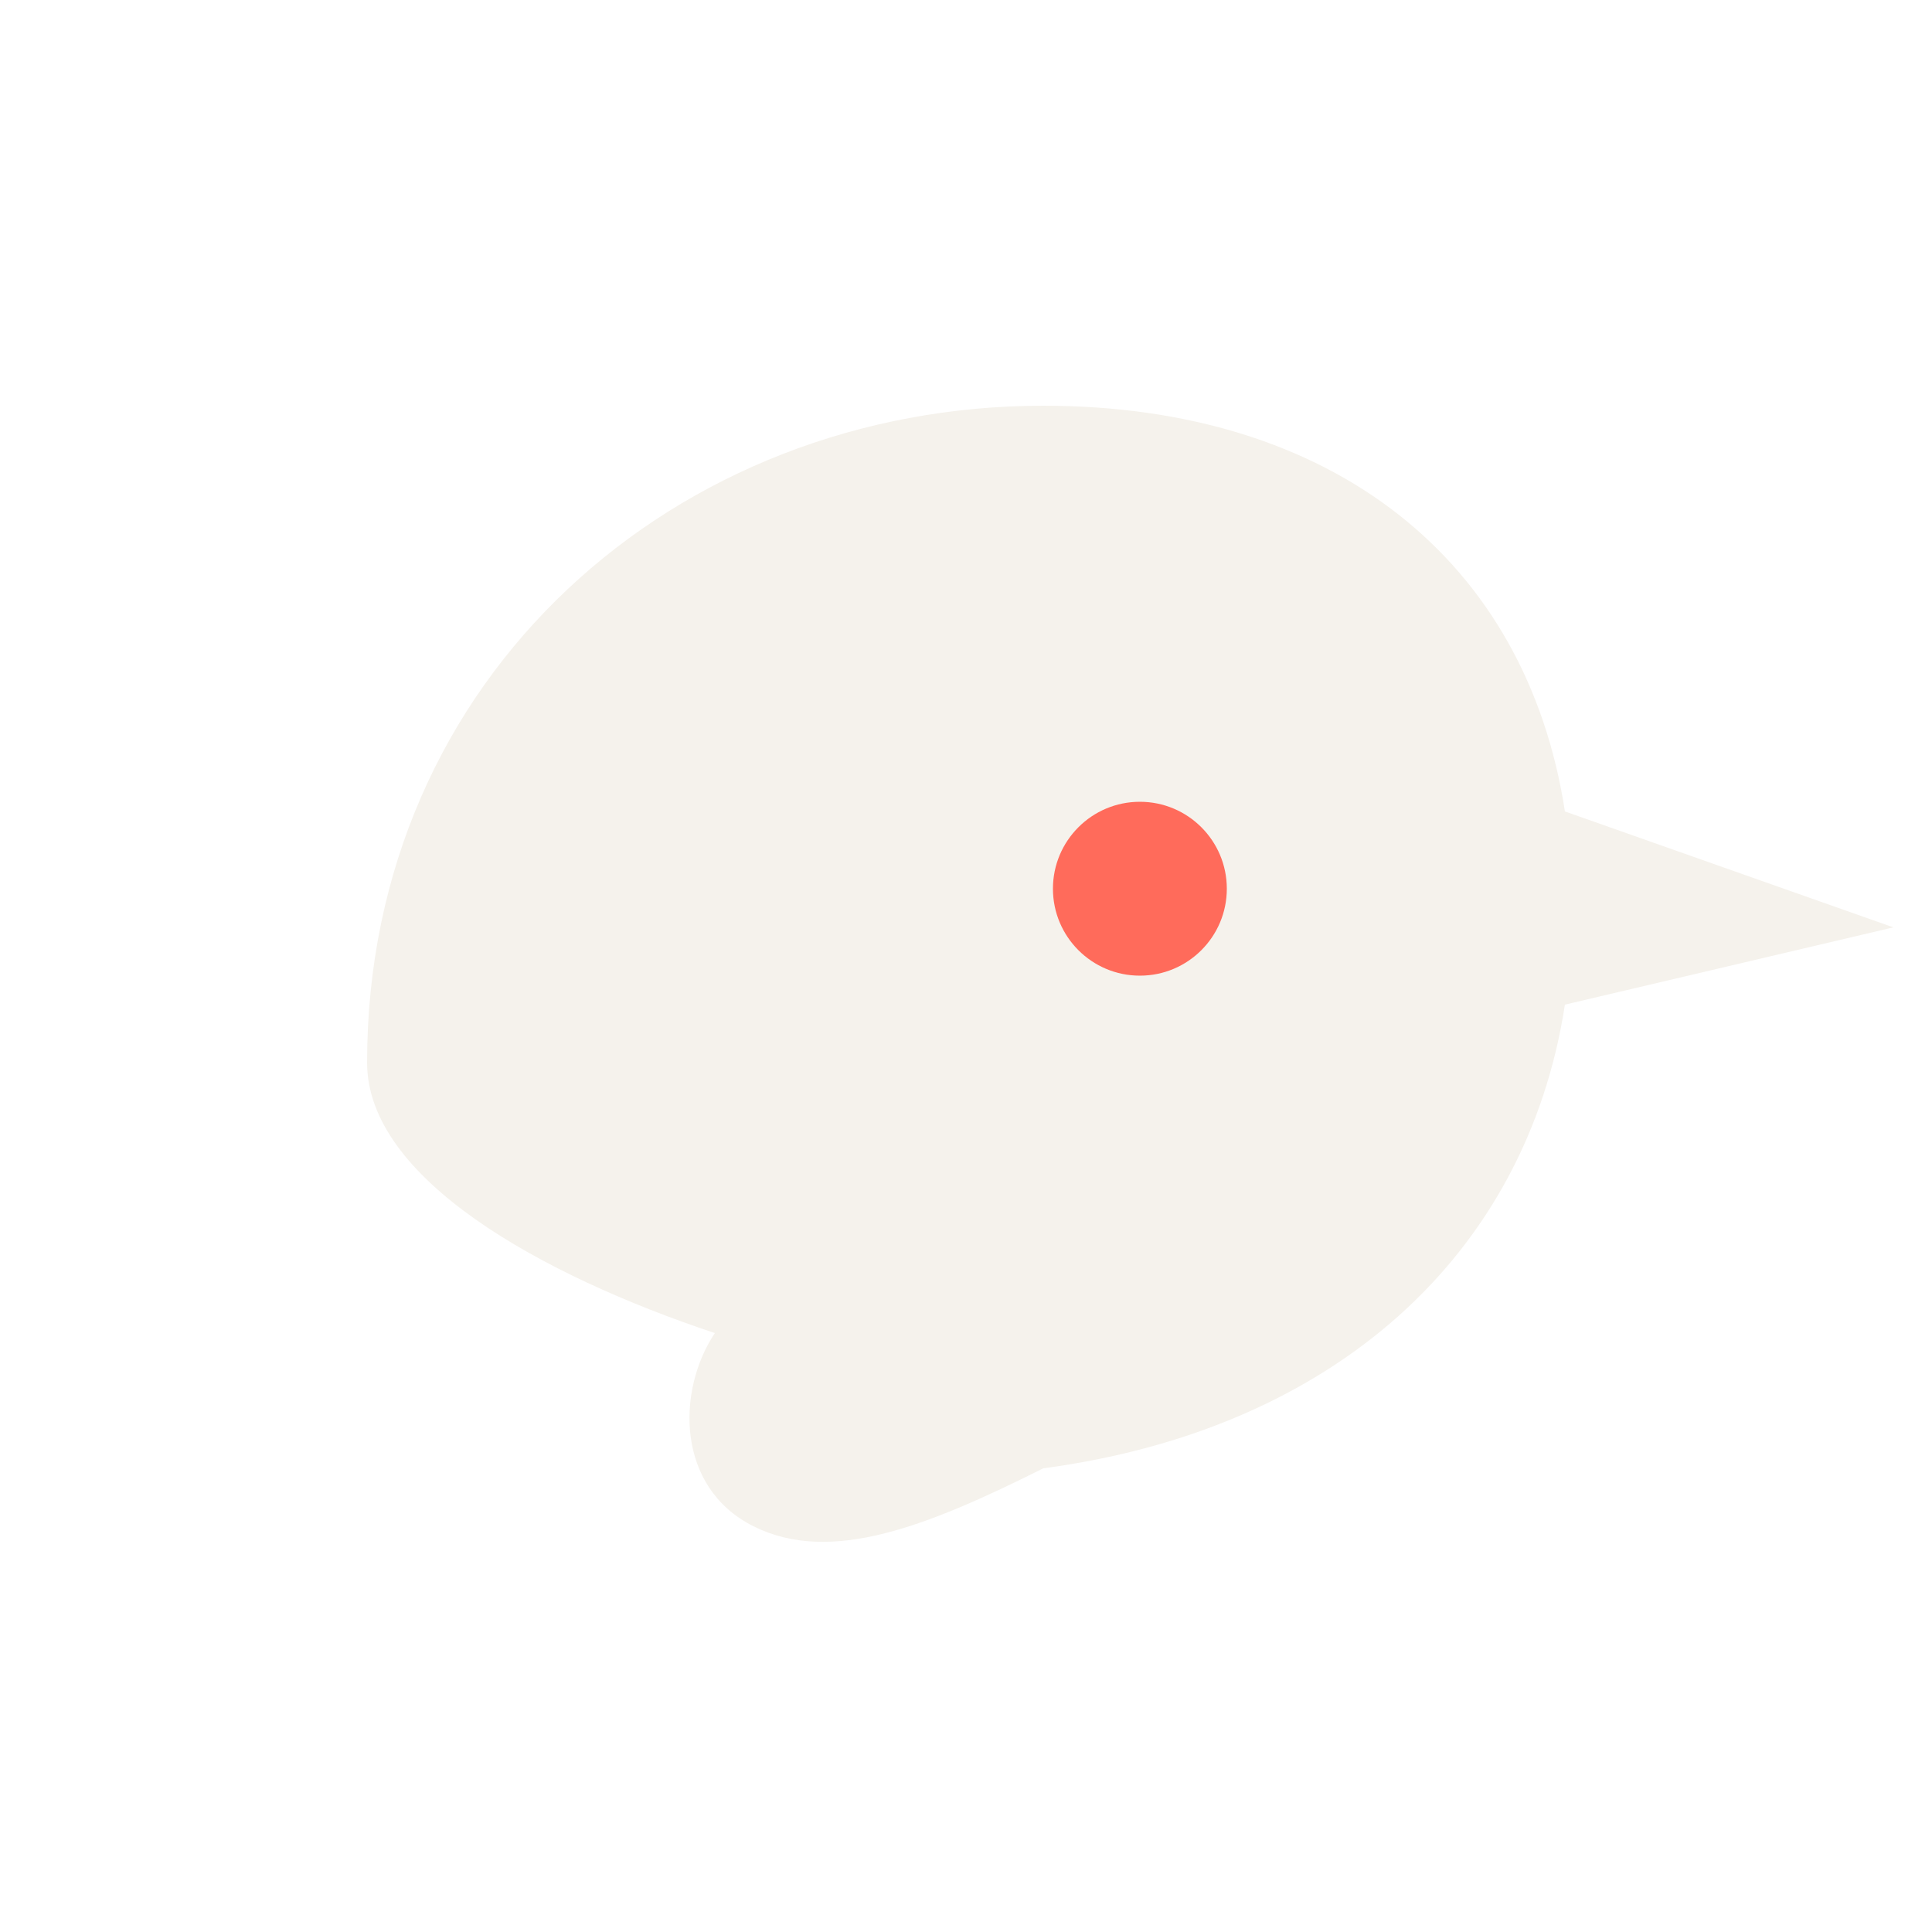
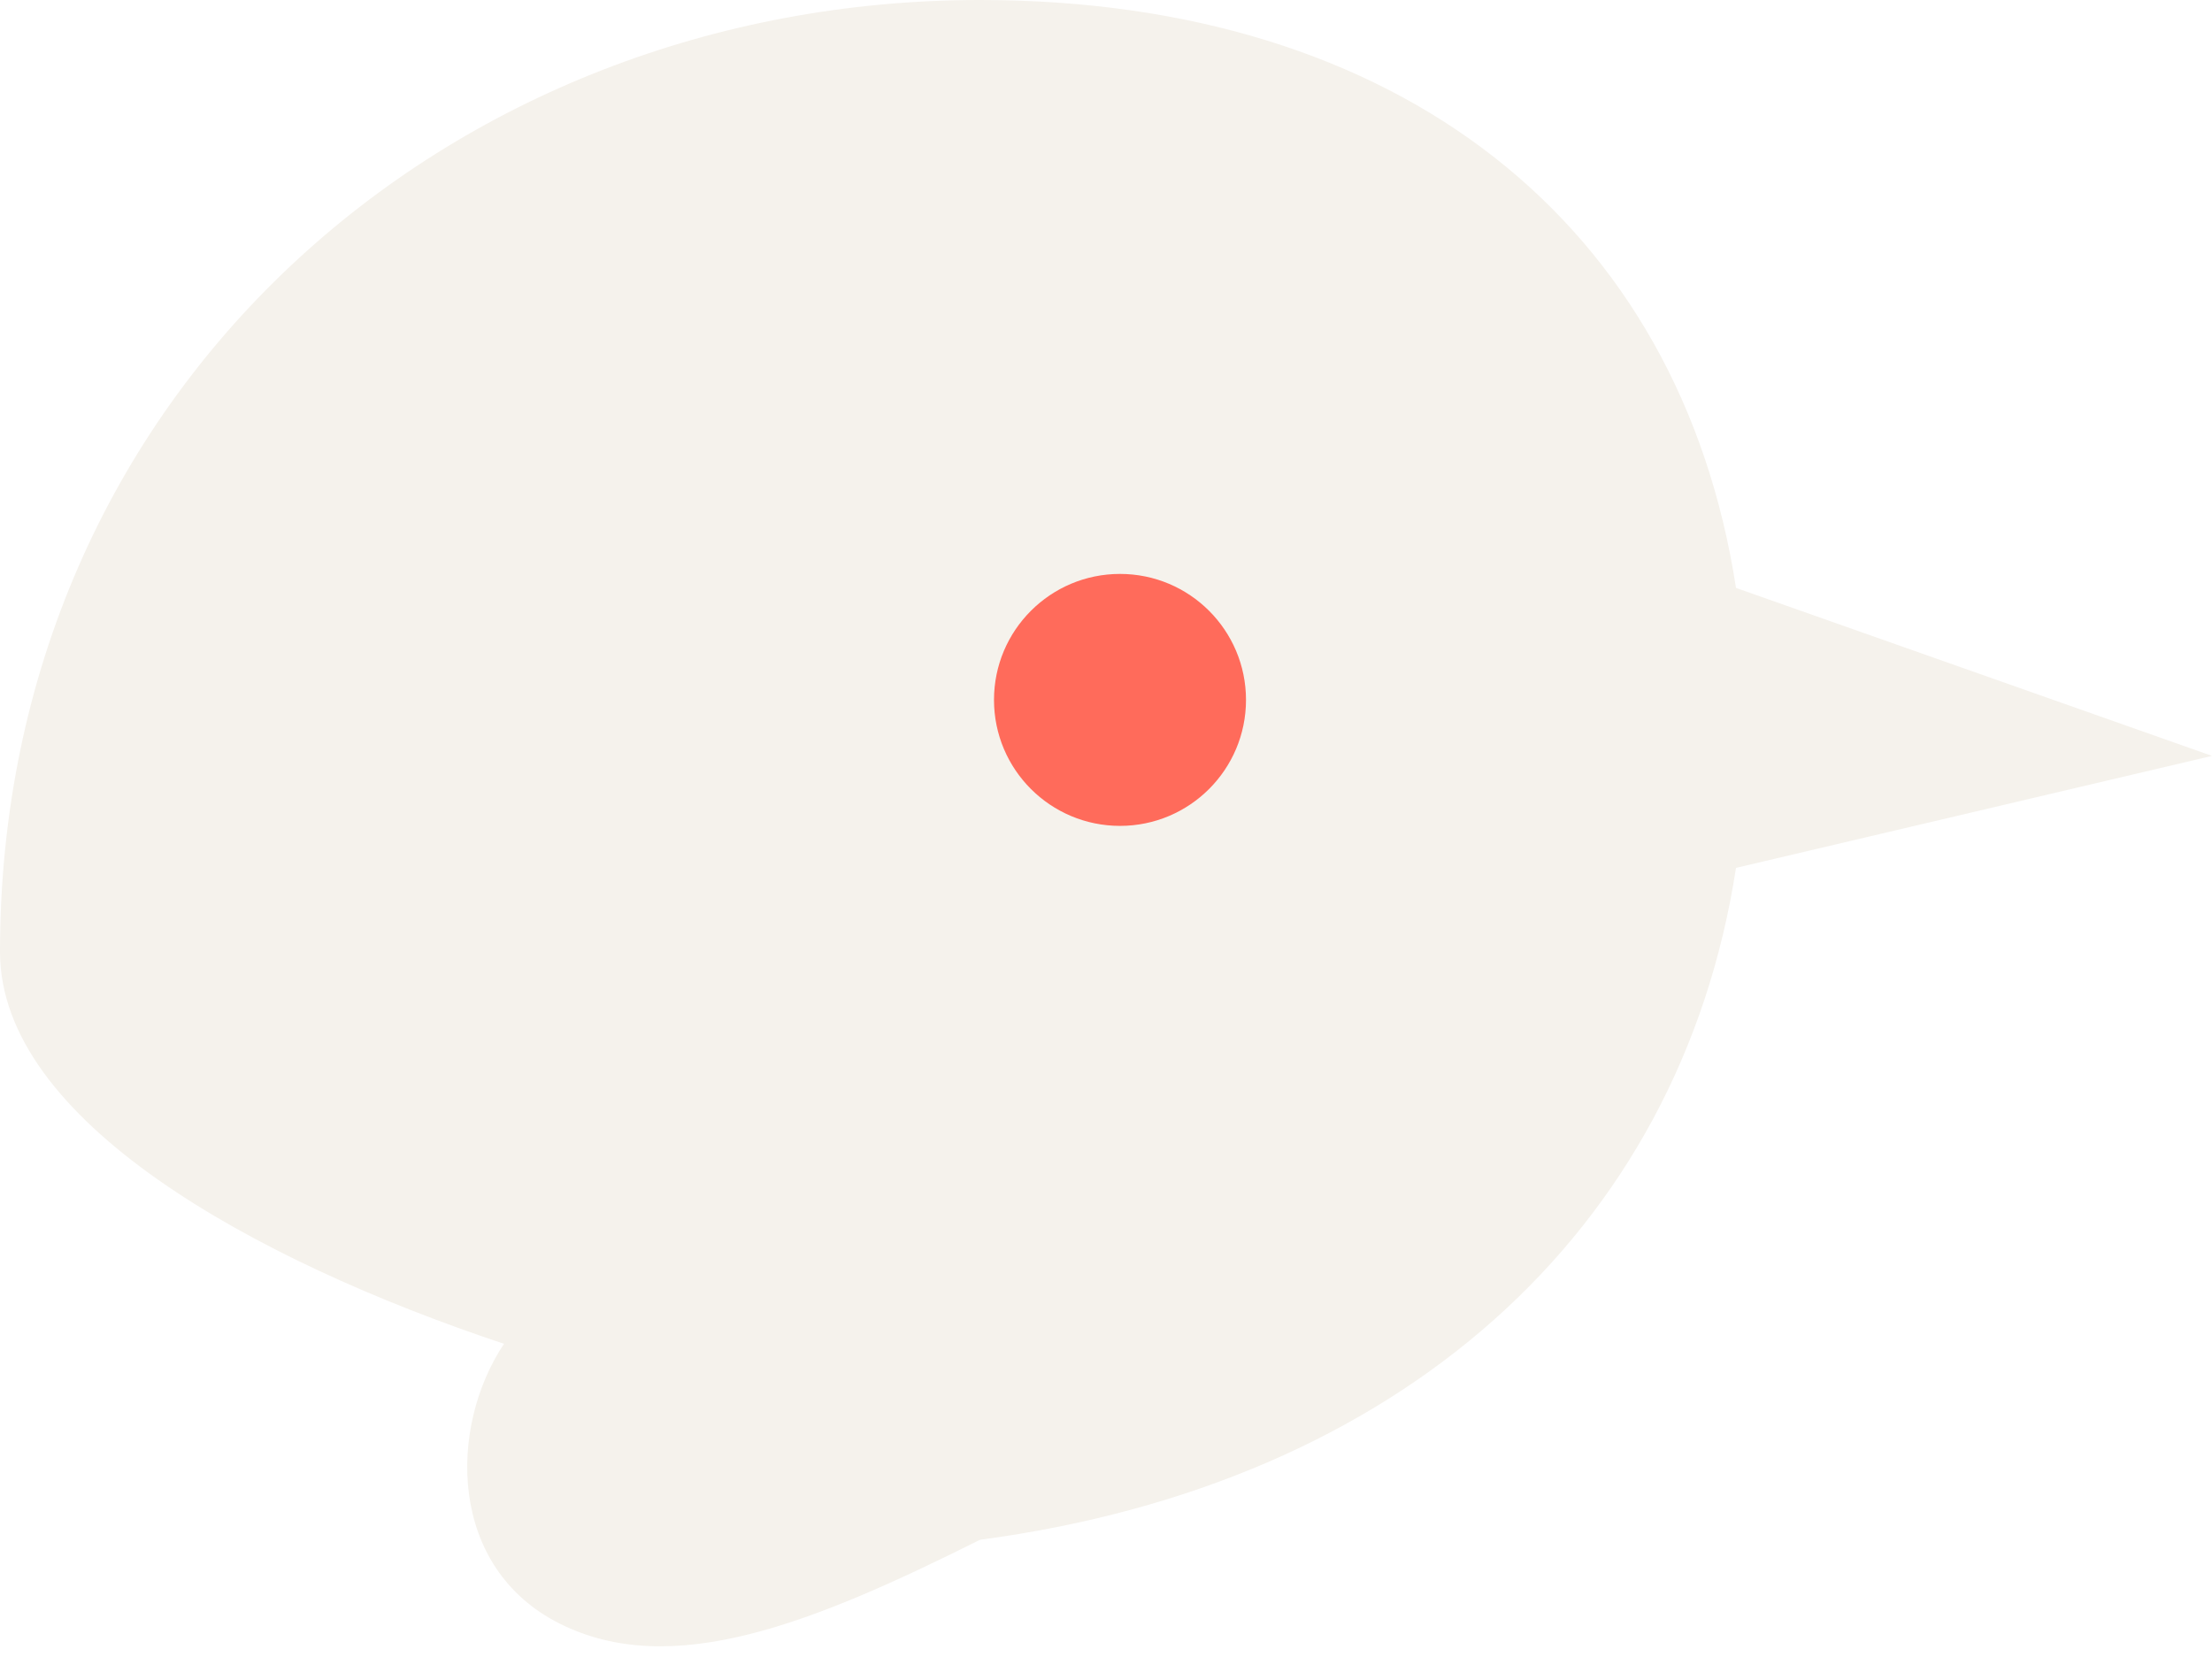
- <svg xmlns="http://www.w3.org/2000/svg" viewBox="0 0 200 200" width="200" height="200">
+ <svg xmlns="http://www.w3.org/2000/svg" viewBox="38 42 158 120">
  <path d="M 38 110        C 38 70, 70 42, 108 42        C 138 42, 158 58, 162 84        L 196 96        L 162 104        C 158 130, 138 148, 108 152        C 96 158, 86 162, 78 158        C 70 154, 70 144, 74 138        C 56 132, 38 122, 38 110 Z" fill="#F5F2EC" />
  <circle cx="118" cy="92" r="9" fill="#FF6B5B" />
</svg>
